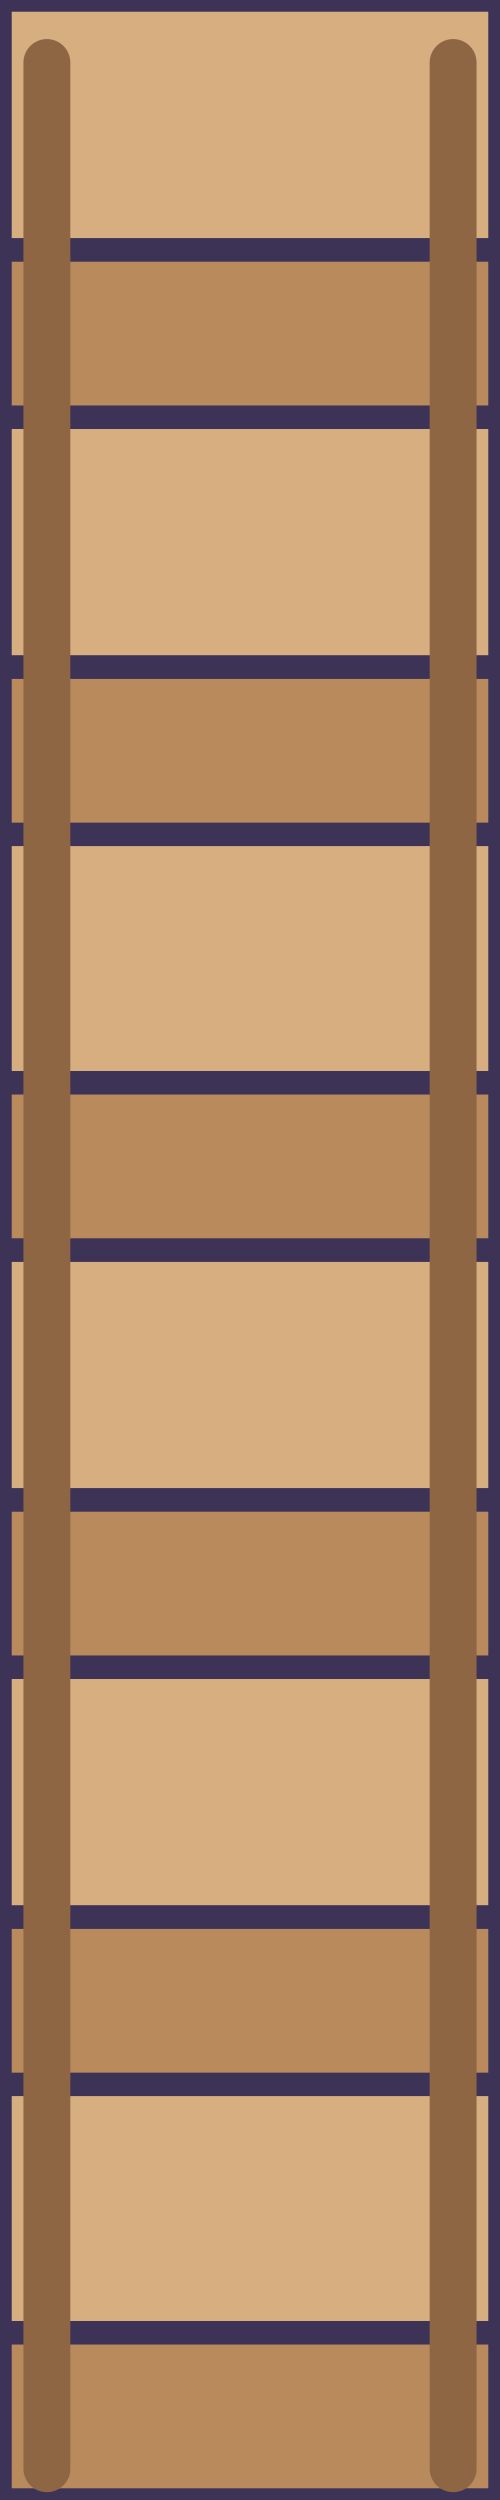
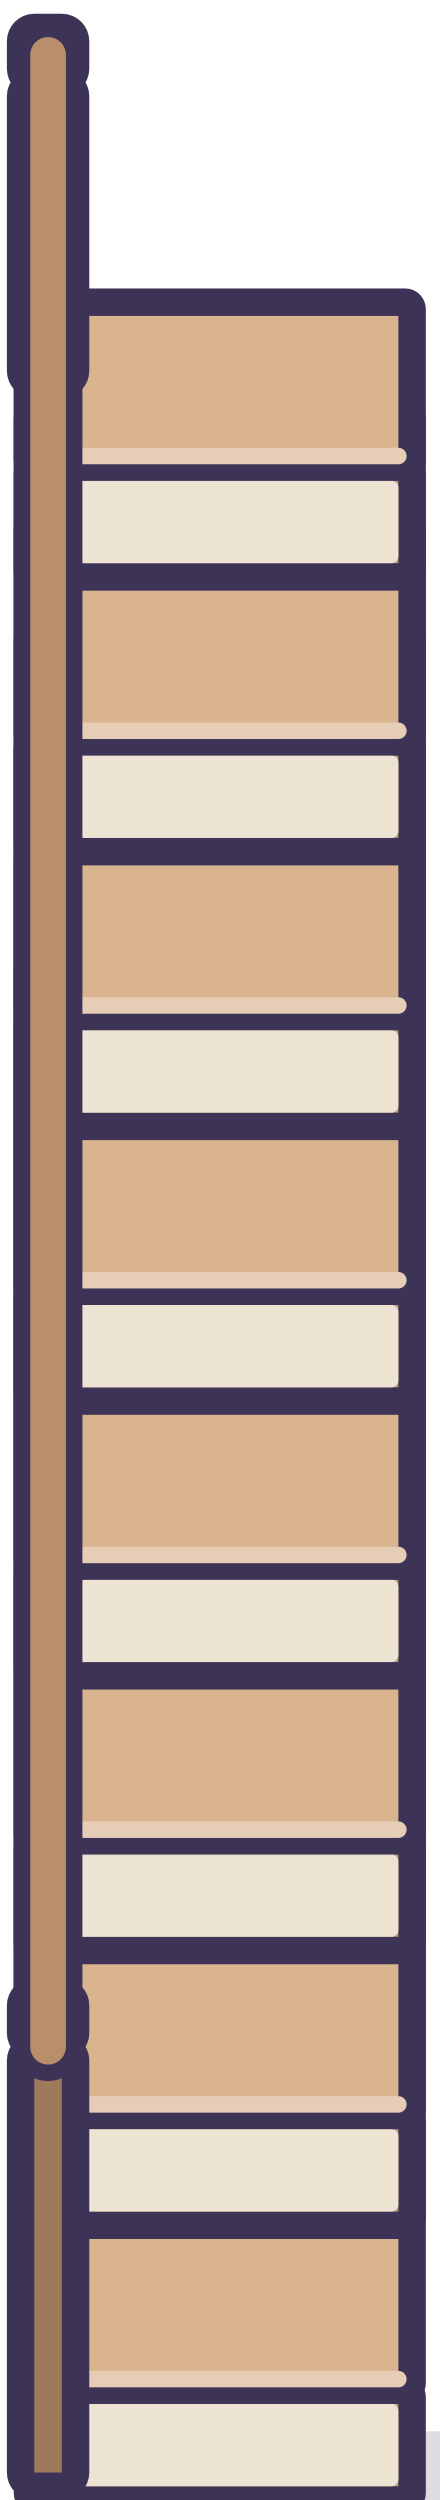
- <svg xmlns="http://www.w3.org/2000/svg" width="32" height="160" viewBox="0 0 32 160">
-   <rect x="0" y="133.3" width="32" height="16.0" fill="#D6AE80" stroke="#3D3357" stroke-width="1.5" />
-   <rect x="0" y="149.3" width="32" height="10.7" fill="#B88A5C" stroke="#3D3357" stroke-width="1.5" />
-   <rect x="0" y="106.7" width="32" height="16.0" fill="#D6AE80" stroke="#3D3357" stroke-width="1.5" />
-   <rect x="0" y="122.7" width="32" height="10.7" fill="#B88A5C" stroke="#3D3357" stroke-width="1.5" />
-   <rect x="0" y="80.0" width="32" height="16.0" fill="#D6AE80" stroke="#3D3357" stroke-width="1.5" />
-   <rect x="0" y="96.0" width="32" height="10.7" fill="#B88A5C" stroke="#3D3357" stroke-width="1.5" />
-   <rect x="0" y="53.3" width="32" height="16.0" fill="#D6AE80" stroke="#3D3357" stroke-width="1.5" />
-   <rect x="0" y="69.3" width="32" height="10.7" fill="#B88A5C" stroke="#3D3357" stroke-width="1.5" />
-   <rect x="0" y="26.7" width="32" height="16.0" fill="#D6AE80" stroke="#3D3357" stroke-width="1.5" />
-   <rect x="0" y="42.7" width="32" height="10.7" fill="#B88A5C" stroke="#3D3357" stroke-width="1.5" />
-   <rect x="0" y="0.0" width="32" height="16.0" fill="#D6AE80" stroke="#3D3357" stroke-width="1.5" />
-   <rect x="0" y="16.0" width="32" height="10.7" fill="#B88A5C" stroke="#3D3357" stroke-width="1.5" />
-   <path d="M3 158 L3 4 M29 158 L29 4" stroke="#8E6644" stroke-width="3" stroke-linecap="round" />
+ <svg xmlns="http://www.w3.org/2000/svg" width="32" height="182" viewBox="0 0 32 182">
+   <g fill="#2B2440" fill-opacity="0.16">
+     <rect x="5" y="177" width="28" height="7" />
+     <rect x="4.5" y="176" width="4" height="7" />
+   </g>
+   <rect x="2" y="174" width="28" height="8" rx="0.5" fill="#BB9B7B" stroke="#3D3357" stroke-width="2" stroke-linejoin="round" />
+   <rect x="3" y="175" width="26" height="6" rx="0.5" fill="#EDE3D3" />
+   <rect x="2" y="78" width="28" height="96" rx="0.5" fill="#D9B48F" stroke="#3D3357" stroke-width="2" stroke-linejoin="round" />
+   <path d="M3 173.2L29 173.2" fill="none" stroke="#E6CEB6" stroke-width="1.2" stroke-linecap="round" stroke-linejoin="round" />
+   <rect x="2" y="154" width="28" height="8" rx="0.5" fill="#BB9B7B" stroke="#3D3357" stroke-width="2" stroke-linejoin="round" />
+   <rect x="3" y="155" width="26" height="6" rx="0.5" fill="#EDE3D3" />
+   <rect x="2" y="70" width="28" height="84" rx="0.5" fill="#D9B48F" stroke="#3D3357" stroke-width="2" stroke-linejoin="round" />
+   <path d="M3 153.2L29 153.2" fill="none" stroke="#E6CEB6" stroke-width="1.2" stroke-linecap="round" stroke-linejoin="round" />
+   <rect x="2" y="134" width="28" height="8" rx="0.5" fill="#BB9B7B" stroke="#3D3357" stroke-width="2" stroke-linejoin="round" />
+   <rect x="3" y="135" width="26" height="6" rx="0.5" fill="#EDE3D3" />
+   <rect x="2" y="62" width="28" height="72" rx="0.5" fill="#D9B48F" stroke="#3D3357" stroke-width="2" stroke-linejoin="round" />
+   <path d="M3 133.2L29 133.2" fill="none" stroke="#E6CEB6" stroke-width="1.2" stroke-linecap="round" stroke-linejoin="round" />
+   <rect x="2" y="114" width="28" height="8" rx="0.5" fill="#BB9B7B" stroke="#3D3357" stroke-width="2" stroke-linejoin="round" />
+   <rect x="3" y="115" width="26" height="6" rx="0.5" fill="#EDE3D3" />
+   <rect x="2" y="54" width="28" height="60" rx="0.5" fill="#D9B48F" stroke="#3D3357" stroke-width="2" stroke-linejoin="round" />
+   <path d="M3 113.2L29 113.2" fill="none" stroke="#E6CEB6" stroke-width="1.2" stroke-linecap="round" stroke-linejoin="round" />
+   <rect x="2" y="94" width="28" height="8" rx="0.5" fill="#BB9B7B" stroke="#3D3357" stroke-width="2" stroke-linejoin="round" />
+   <rect x="3" y="95" width="26" height="6" rx="0.5" fill="#EDE3D3" />
+   <rect x="2" y="46" width="28" height="48" rx="0.5" fill="#D9B48F" stroke="#3D3357" stroke-width="2" stroke-linejoin="round" />
+   <path d="M3 93.2L29 93.2" fill="none" stroke="#E6CEB6" stroke-width="1.2" stroke-linecap="round" stroke-linejoin="round" />
+   <rect x="2" y="74" width="28" height="8" rx="0.5" fill="#BB9B7B" stroke="#3D3357" stroke-width="2" stroke-linejoin="round" />
+   <rect x="3" y="75" width="26" height="6" rx="0.5" fill="#EDE3D3" />
+   <rect x="2" y="38" width="28" height="36" rx="0.5" fill="#D9B48F" stroke="#3D3357" stroke-width="2" stroke-linejoin="round" />
+   <path d="M3 73.2L29 73.2" fill="none" stroke="#E6CEB6" stroke-width="1.2" stroke-linecap="round" stroke-linejoin="round" />
+   <rect x="2" y="54" width="28" height="8" rx="0.5" fill="#BB9B7B" stroke="#3D3357" stroke-width="2" stroke-linejoin="round" />
+   <rect x="3" y="55" width="26" height="6" rx="0.5" fill="#EDE3D3" />
+   <rect x="2" y="30" width="28" height="24" rx="0.5" fill="#D9B48F" stroke="#3D3357" stroke-width="2" stroke-linejoin="round" />
+   <path d="M3 53.2L29 53.2" fill="none" stroke="#E6CEB6" stroke-width="1.2" stroke-linecap="round" stroke-linejoin="round" />
+   <rect x="2" y="34" width="28" height="8" rx="0.5" fill="#BB9B7B" stroke="#3D3357" stroke-width="2" stroke-linejoin="round" />
+   <rect x="3" y="35" width="26" height="6" rx="0.5" fill="#EDE3D3" />
+   <rect x="2" y="22" width="28" height="12" rx="0.5" fill="#D9B48F" stroke="#3D3357" stroke-width="2" stroke-linejoin="round" />
+   <path d="M3 33.2L29 33.2" fill="none" stroke="#E6CEB6" stroke-width="1.2" stroke-linecap="round" stroke-linejoin="round" />
+   <rect x="1.5" y="6" width="4" height="22" rx="1" fill="#9E7A5C" stroke="#3D3357" stroke-width="2" stroke-linejoin="round" />
+   <rect x="1.5" y="2" width="4" height="4" rx="1" fill="#B88E6B" stroke="#3D3357" stroke-width="2" stroke-linejoin="round" />
+   <path d="M3.5 28L3.5 9" fill="none" stroke="#3D3357" stroke-width="4.0" stroke-linecap="round" stroke-linejoin="round" />
+   <path d="M3.5 28L3.5 9" fill="none" stroke="#D9B48F" stroke-width="1.6" stroke-linecap="round" stroke-linejoin="round" />
+   <path d="M3.5 48L3.5 29" fill="none" stroke="#3D3357" stroke-width="4.0" stroke-linecap="round" stroke-linejoin="round" />
+   <path d="M3.5 48L3.5 29" fill="none" stroke="#D9B48F" stroke-width="1.6" stroke-linecap="round" stroke-linejoin="round" />
+   <path d="M3.5 68L3.5 49" fill="none" stroke="#3D3357" stroke-width="4.0" stroke-linecap="round" stroke-linejoin="round" />
+   <path d="M3.5 68L3.5 49" fill="none" stroke="#D9B48F" stroke-width="1.6" stroke-linecap="round" stroke-linejoin="round" />
+   <path d="M3.5 88L3.5 69" fill="none" stroke="#3D3357" stroke-width="4.0" stroke-linecap="round" stroke-linejoin="round" />
+   <path d="M3.5 88L3.5 69" fill="none" stroke="#D9B48F" stroke-width="1.6" stroke-linecap="round" stroke-linejoin="round" />
+   <path d="M3.5 108L3.5 89" fill="none" stroke="#3D3357" stroke-width="4.0" stroke-linecap="round" stroke-linejoin="round" />
+   <path d="M3.5 108L3.5 89" fill="none" stroke="#D9B48F" stroke-width="1.6" stroke-linecap="round" stroke-linejoin="round" />
+   <path d="M3.5 128L3.5 109" fill="none" stroke="#3D3357" stroke-width="4.0" stroke-linecap="round" stroke-linejoin="round" />
+   <path d="M3.5 128L3.5 109" fill="none" stroke="#D9B48F" stroke-width="1.6" stroke-linecap="round" stroke-linejoin="round" />
+   <path d="M3.5 148L3.5 129" fill="none" stroke="#3D3357" stroke-width="4.0" stroke-linecap="round" stroke-linejoin="round" />
+   <path d="M3.5 148L3.5 129" fill="none" stroke="#D9B48F" stroke-width="1.6" stroke-linecap="round" stroke-linejoin="round" />
+   <path d="M3.5 168L3.5 149" fill="none" stroke="#3D3357" stroke-width="4.0" stroke-linecap="round" stroke-linejoin="round" />
+   <path d="M3.5 168L3.5 149" fill="none" stroke="#D9B48F" stroke-width="1.6" stroke-linecap="round" stroke-linejoin="round" />
+   <rect x="1.5" y="149" width="4" height="32" rx="1" fill="#9E7A5C" stroke="#3D3357" stroke-width="2" stroke-linejoin="round" />
+   <rect x="1.5" y="145" width="4" height="4" rx="1" fill="#B88E6B" stroke="#3D3357" stroke-width="2" stroke-linejoin="round" />
+   <path d="M3.5 149L3.5 4" fill="none" stroke="#3D3357" stroke-width="5.0" stroke-linecap="round" stroke-linejoin="round" />
+   <path d="M3.5 149L3.5 4" fill="none" stroke="#B88E6B" stroke-width="2.6" stroke-linecap="round" stroke-linejoin="round" />
</svg>
